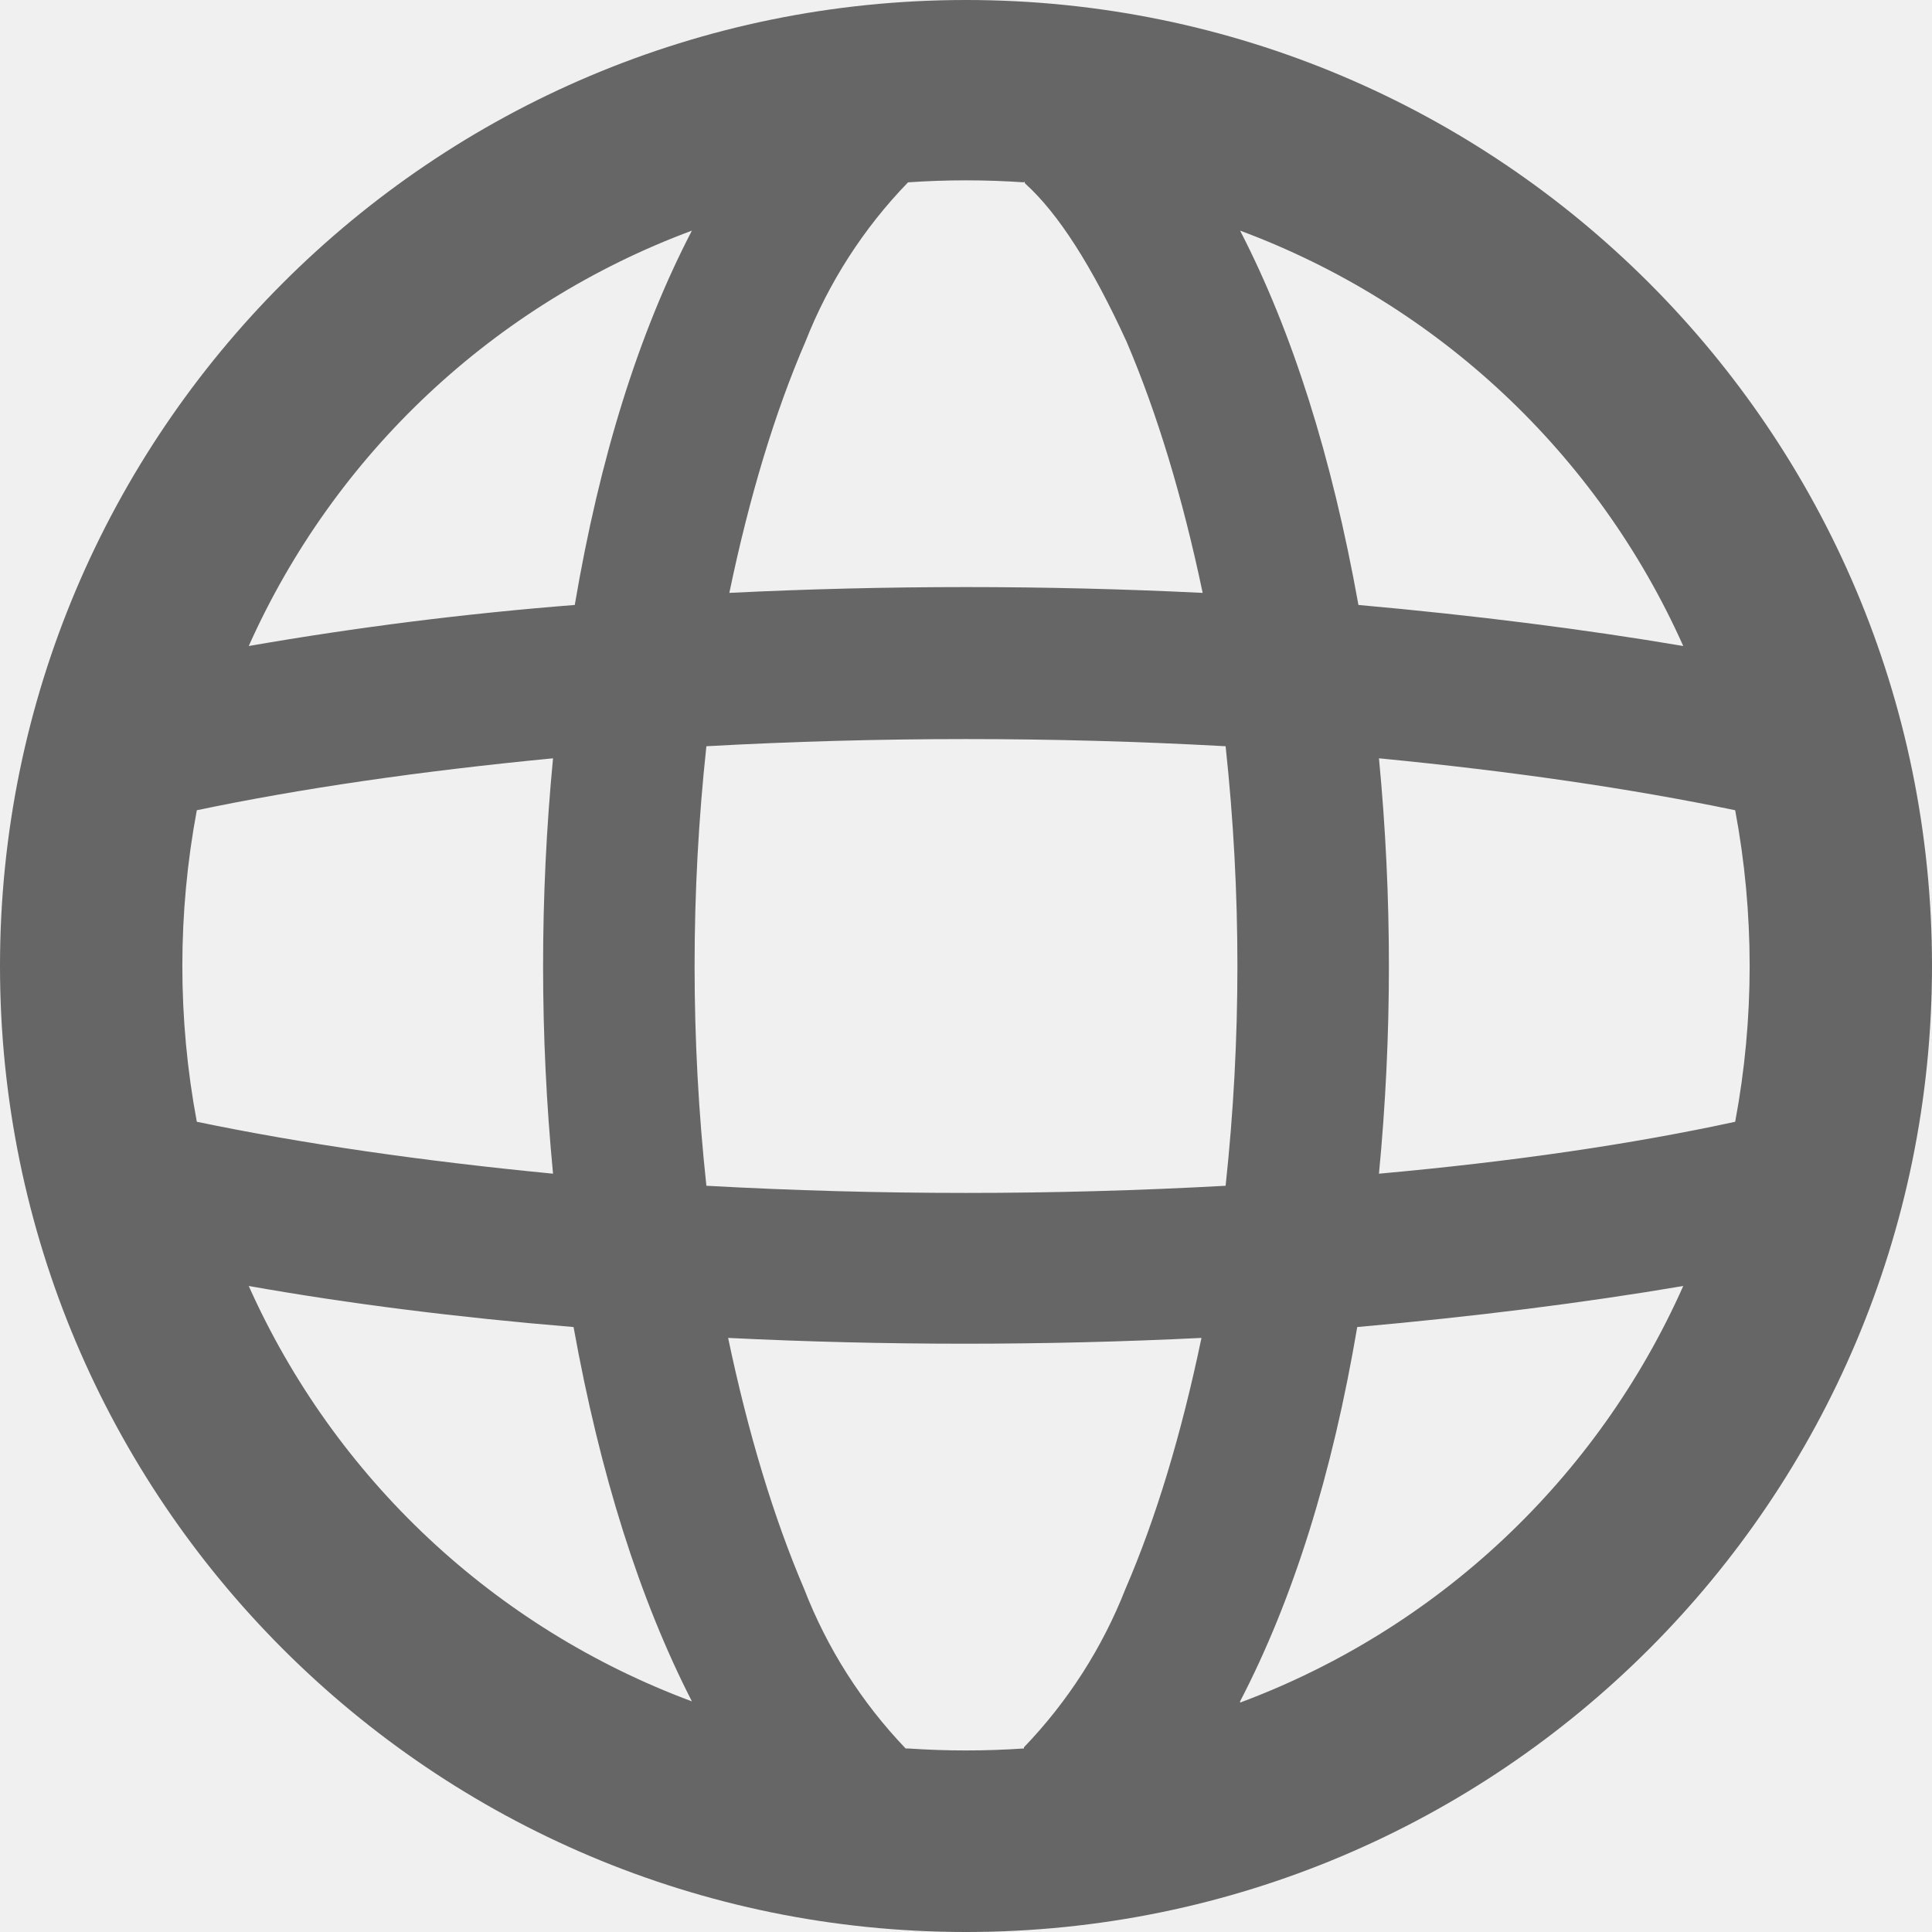
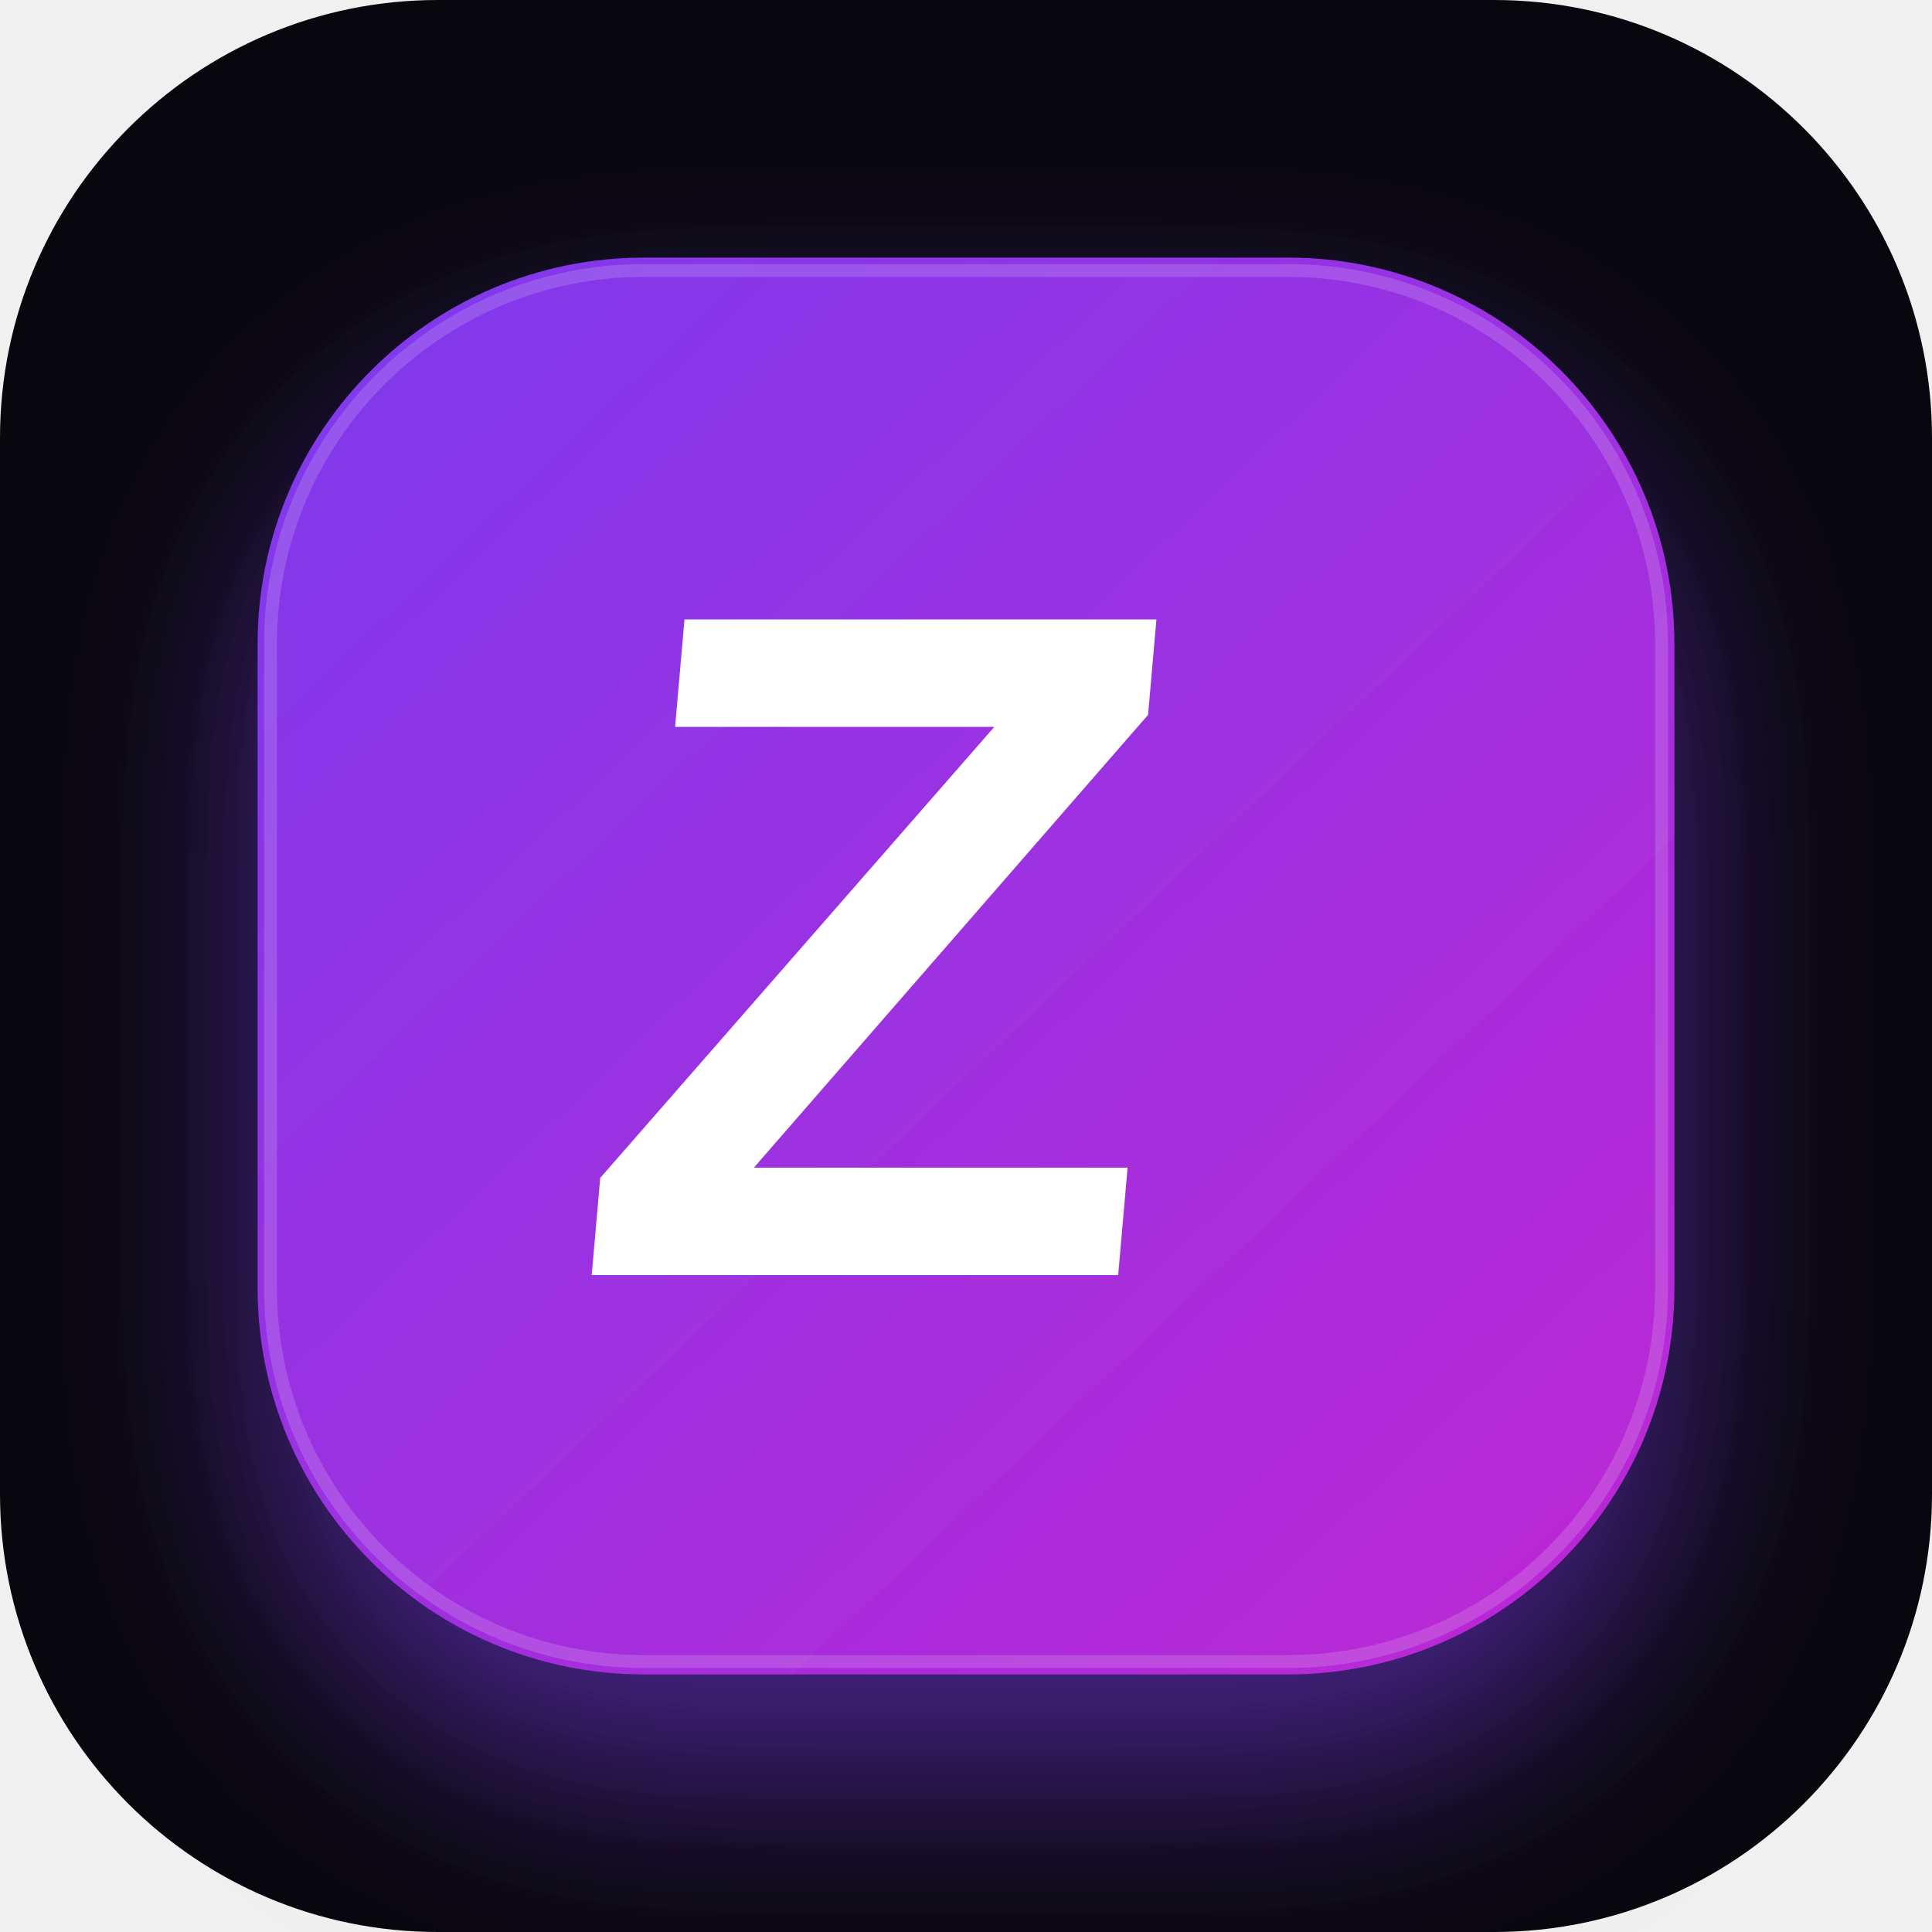
- <svg xmlns="http://www.w3.org/2000/svg" fill="none" viewBox="0 0 16 16">
-   <g clip-path="url(#a)">
-     <path fill-rule="evenodd" clip-rule="evenodd" d="M10.27 14.1a6.5 6.5 0 0 0 3.67-3.45q-1.24.21-2.7.34-.31 1.83-.97 3.1M8 16A8 8 0 1 0 8 0a8 8 0 0 0 0 16m.48-1.52a7 7 0 0 1-.96 0H7.5a4 4 0 0 1-.84-1.32q-.38-.89-.63-2.08a40 40 0 0 0 3.92 0q-.25 1.2-.63 2.08a4 4 0 0 1-.84 1.31zm2.94-4.76q1.66-.15 2.95-.43a7 7 0 0 0 0-2.58q-1.3-.27-2.95-.43a18 18 0 0 1 0 3.44m-1.27-3.54a17 17 0 0 1 0 3.64 39 39 0 0 1-4.3 0 17 17 0 0 1 0-3.64 39 39 0 0 1 4.3 0m1.1-1.17q1.45.13 2.69.34a6.5 6.5 0 0 0-3.67-3.44q.65 1.26.98 3.1M8.48 1.5l.01.02q.41.37.84 1.31.38.89.63 2.08a40 40 0 0 0-3.92 0q.25-1.2.63-2.08a4 4 0 0 1 .85-1.32 7 7 0 0 1 .96 0m-2.75.4a6.5 6.5 0 0 0-3.67 3.44 29 29 0 0 1 2.7-.34q.31-1.83.97-3.1M4.58 6.28q-1.66.16-2.95.43a7 7 0 0 0 0 2.58q1.3.27 2.95.43a18 18 0 0 1 0-3.44m.17 4.71q-1.45-.12-2.69-.34a6.5 6.5 0 0 0 3.67 3.44q-.65-1.27-.98-3.1" fill="#666" />
-   </g>
+ <svg xmlns="http://www.w3.org/2000/svg" viewBox="0 0 150 150" role="img" aria-label="ZETA">
  <defs>
-     <clipPath id="a">
-       <path fill="#fff" d="M0 0h16v16H0z" />
-     </clipPath>
+     <linearGradient id="zetaGradient" x1="20" y1="18" x2="132" y2="136" gradientUnits="userSpaceOnUse">
+       <stop offset="0" stop-color="#7c3aed" />
+       <stop offset="1" stop-color="#c026d3" />
+     </linearGradient>
+     <filter id="zetaGlow" x="-50%" y="-50%" width="200%" height="200%">
+       <feDropShadow dx="0" dy="8" stdDeviation="8" flood-color="#7c3aed" flood-opacity="0.55" />
+     </filter>
  </defs>
+   <rect width="150" height="150" rx="34" fill="#08070d" />
+   <rect x="20" y="20" width="110" height="110" rx="30" fill="url(#zetaGradient)" filter="url(#zetaGlow)" />
+   <rect x="21" y="21" width="108" height="108" rx="29" fill="none" stroke="#ffffff" stroke-opacity="0.16" />
+   <text x="75" y="99" text-anchor="middle" font-family="Arial, Helvetica, sans-serif" font-size="74" font-weight="900" fill="#ffffff" transform="skewX(-5)">
+     Z
+   </text>
</svg>
